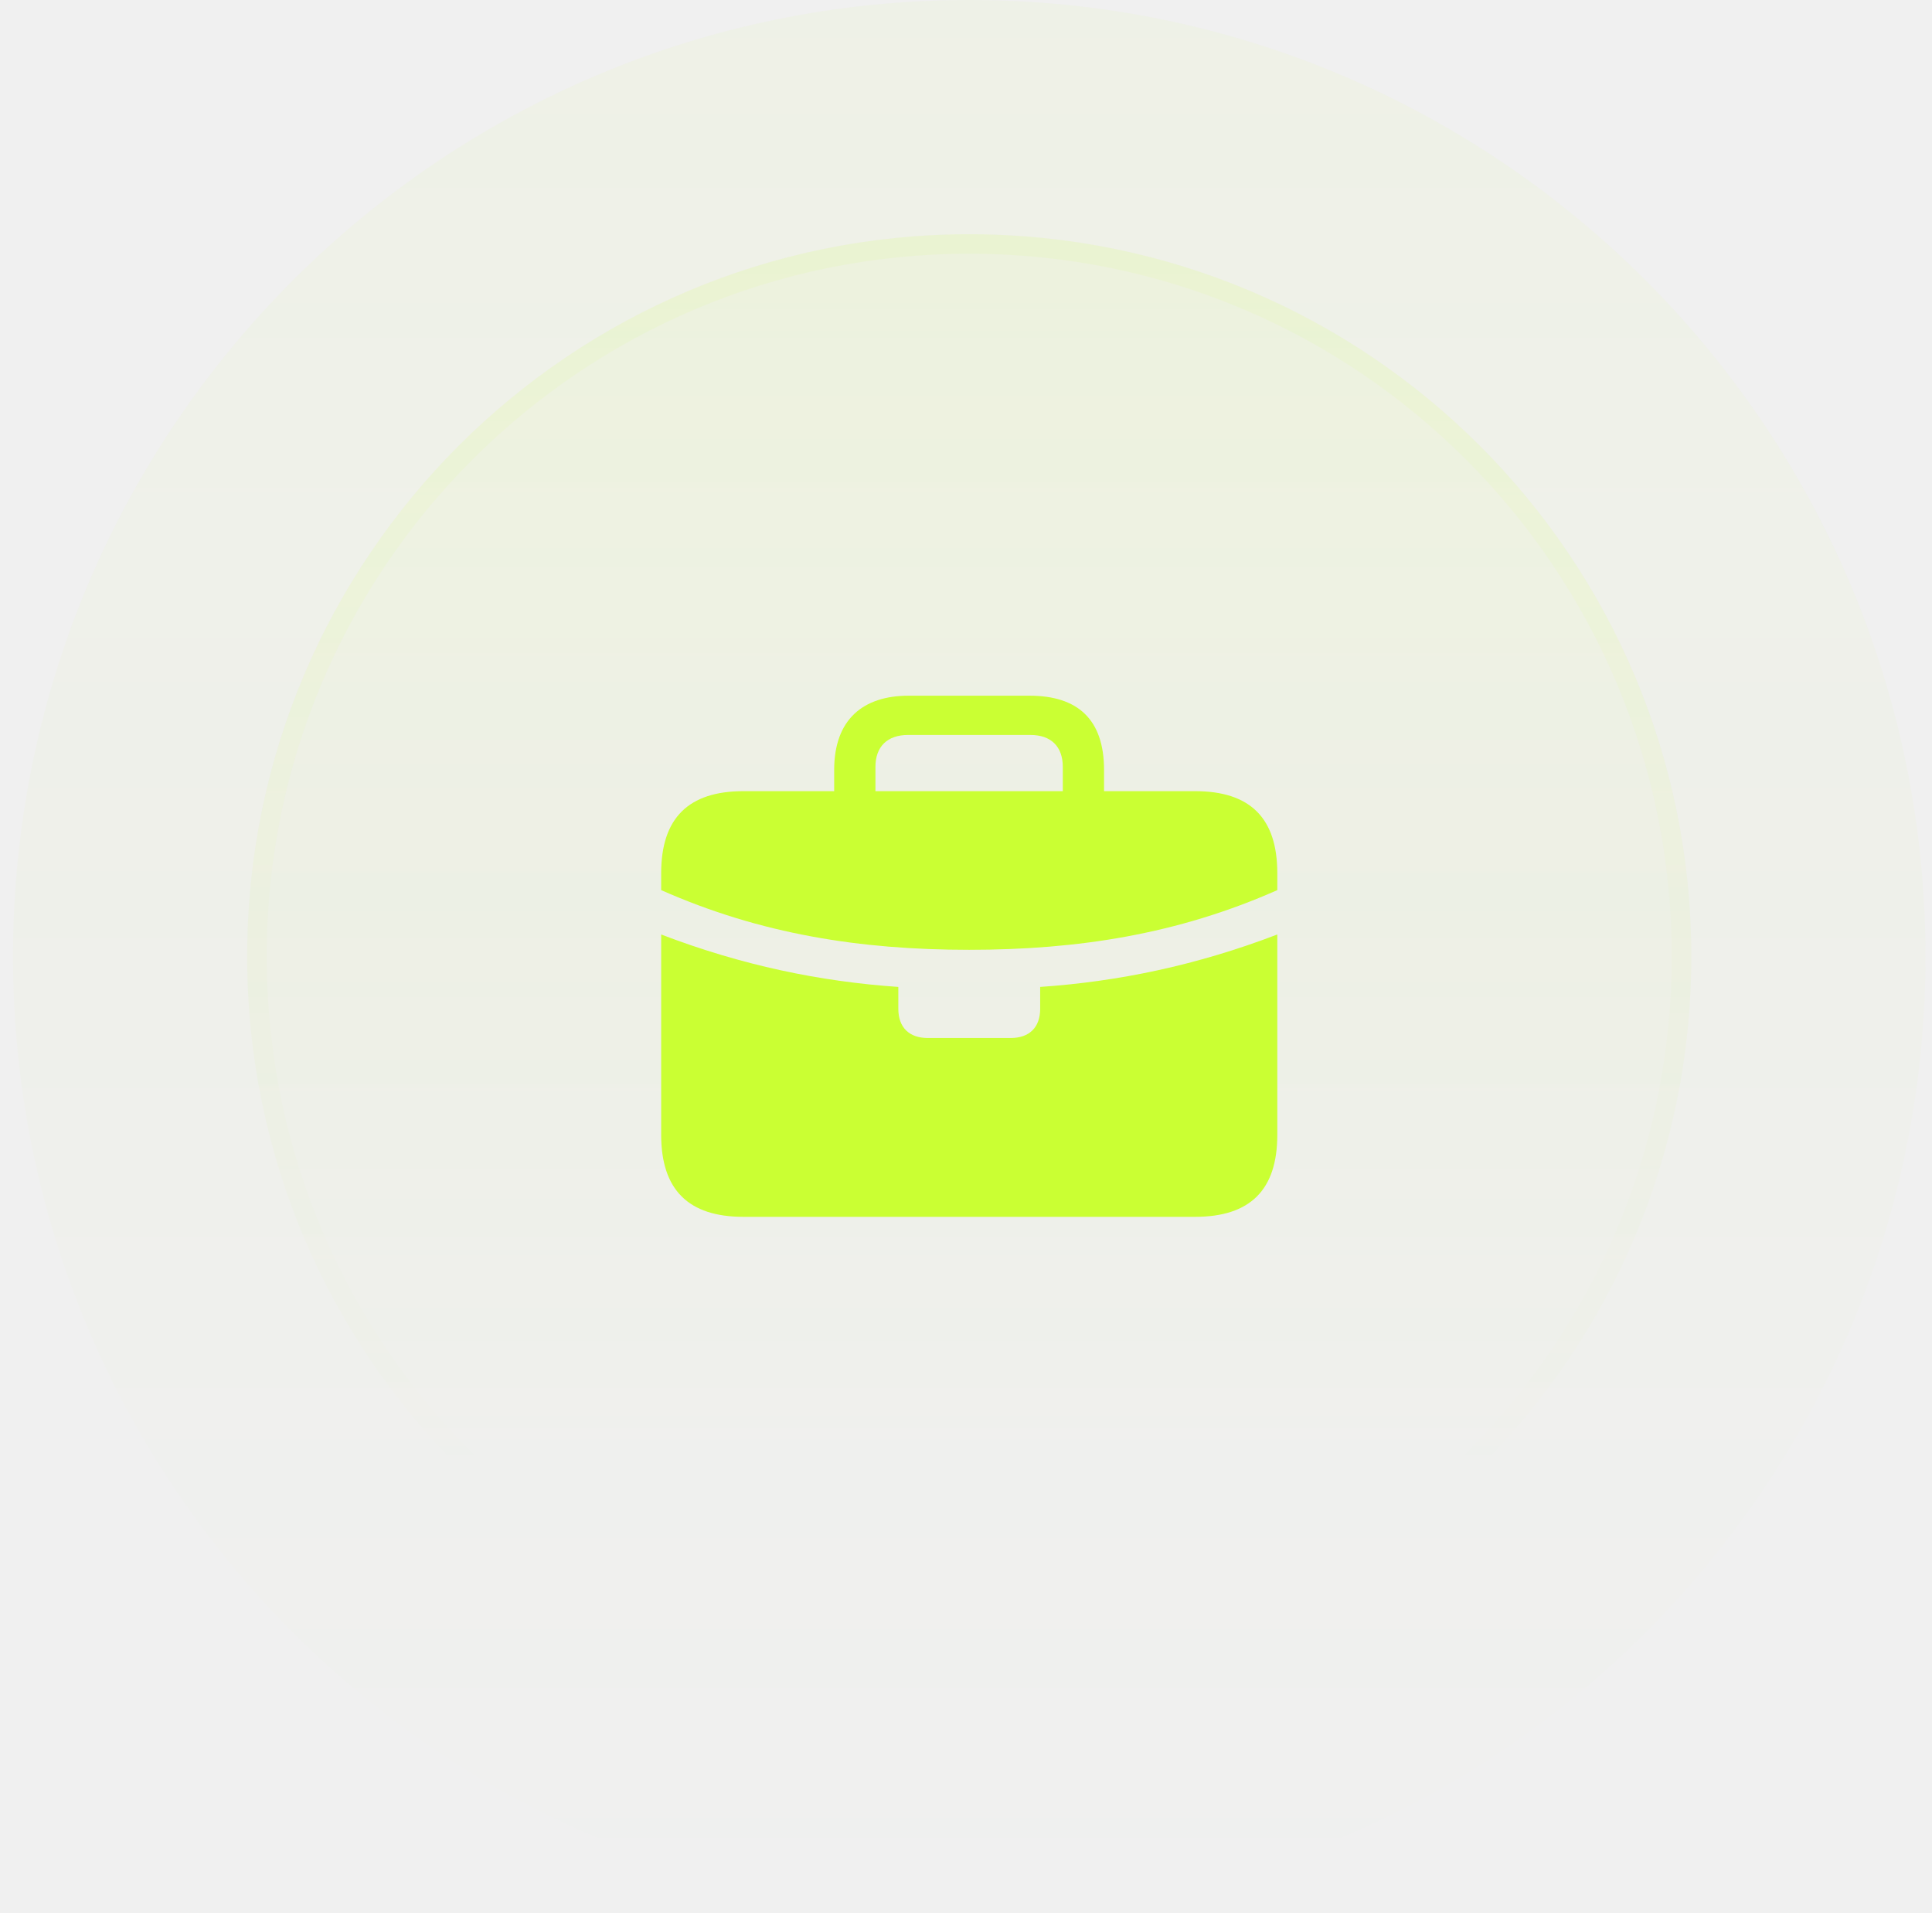
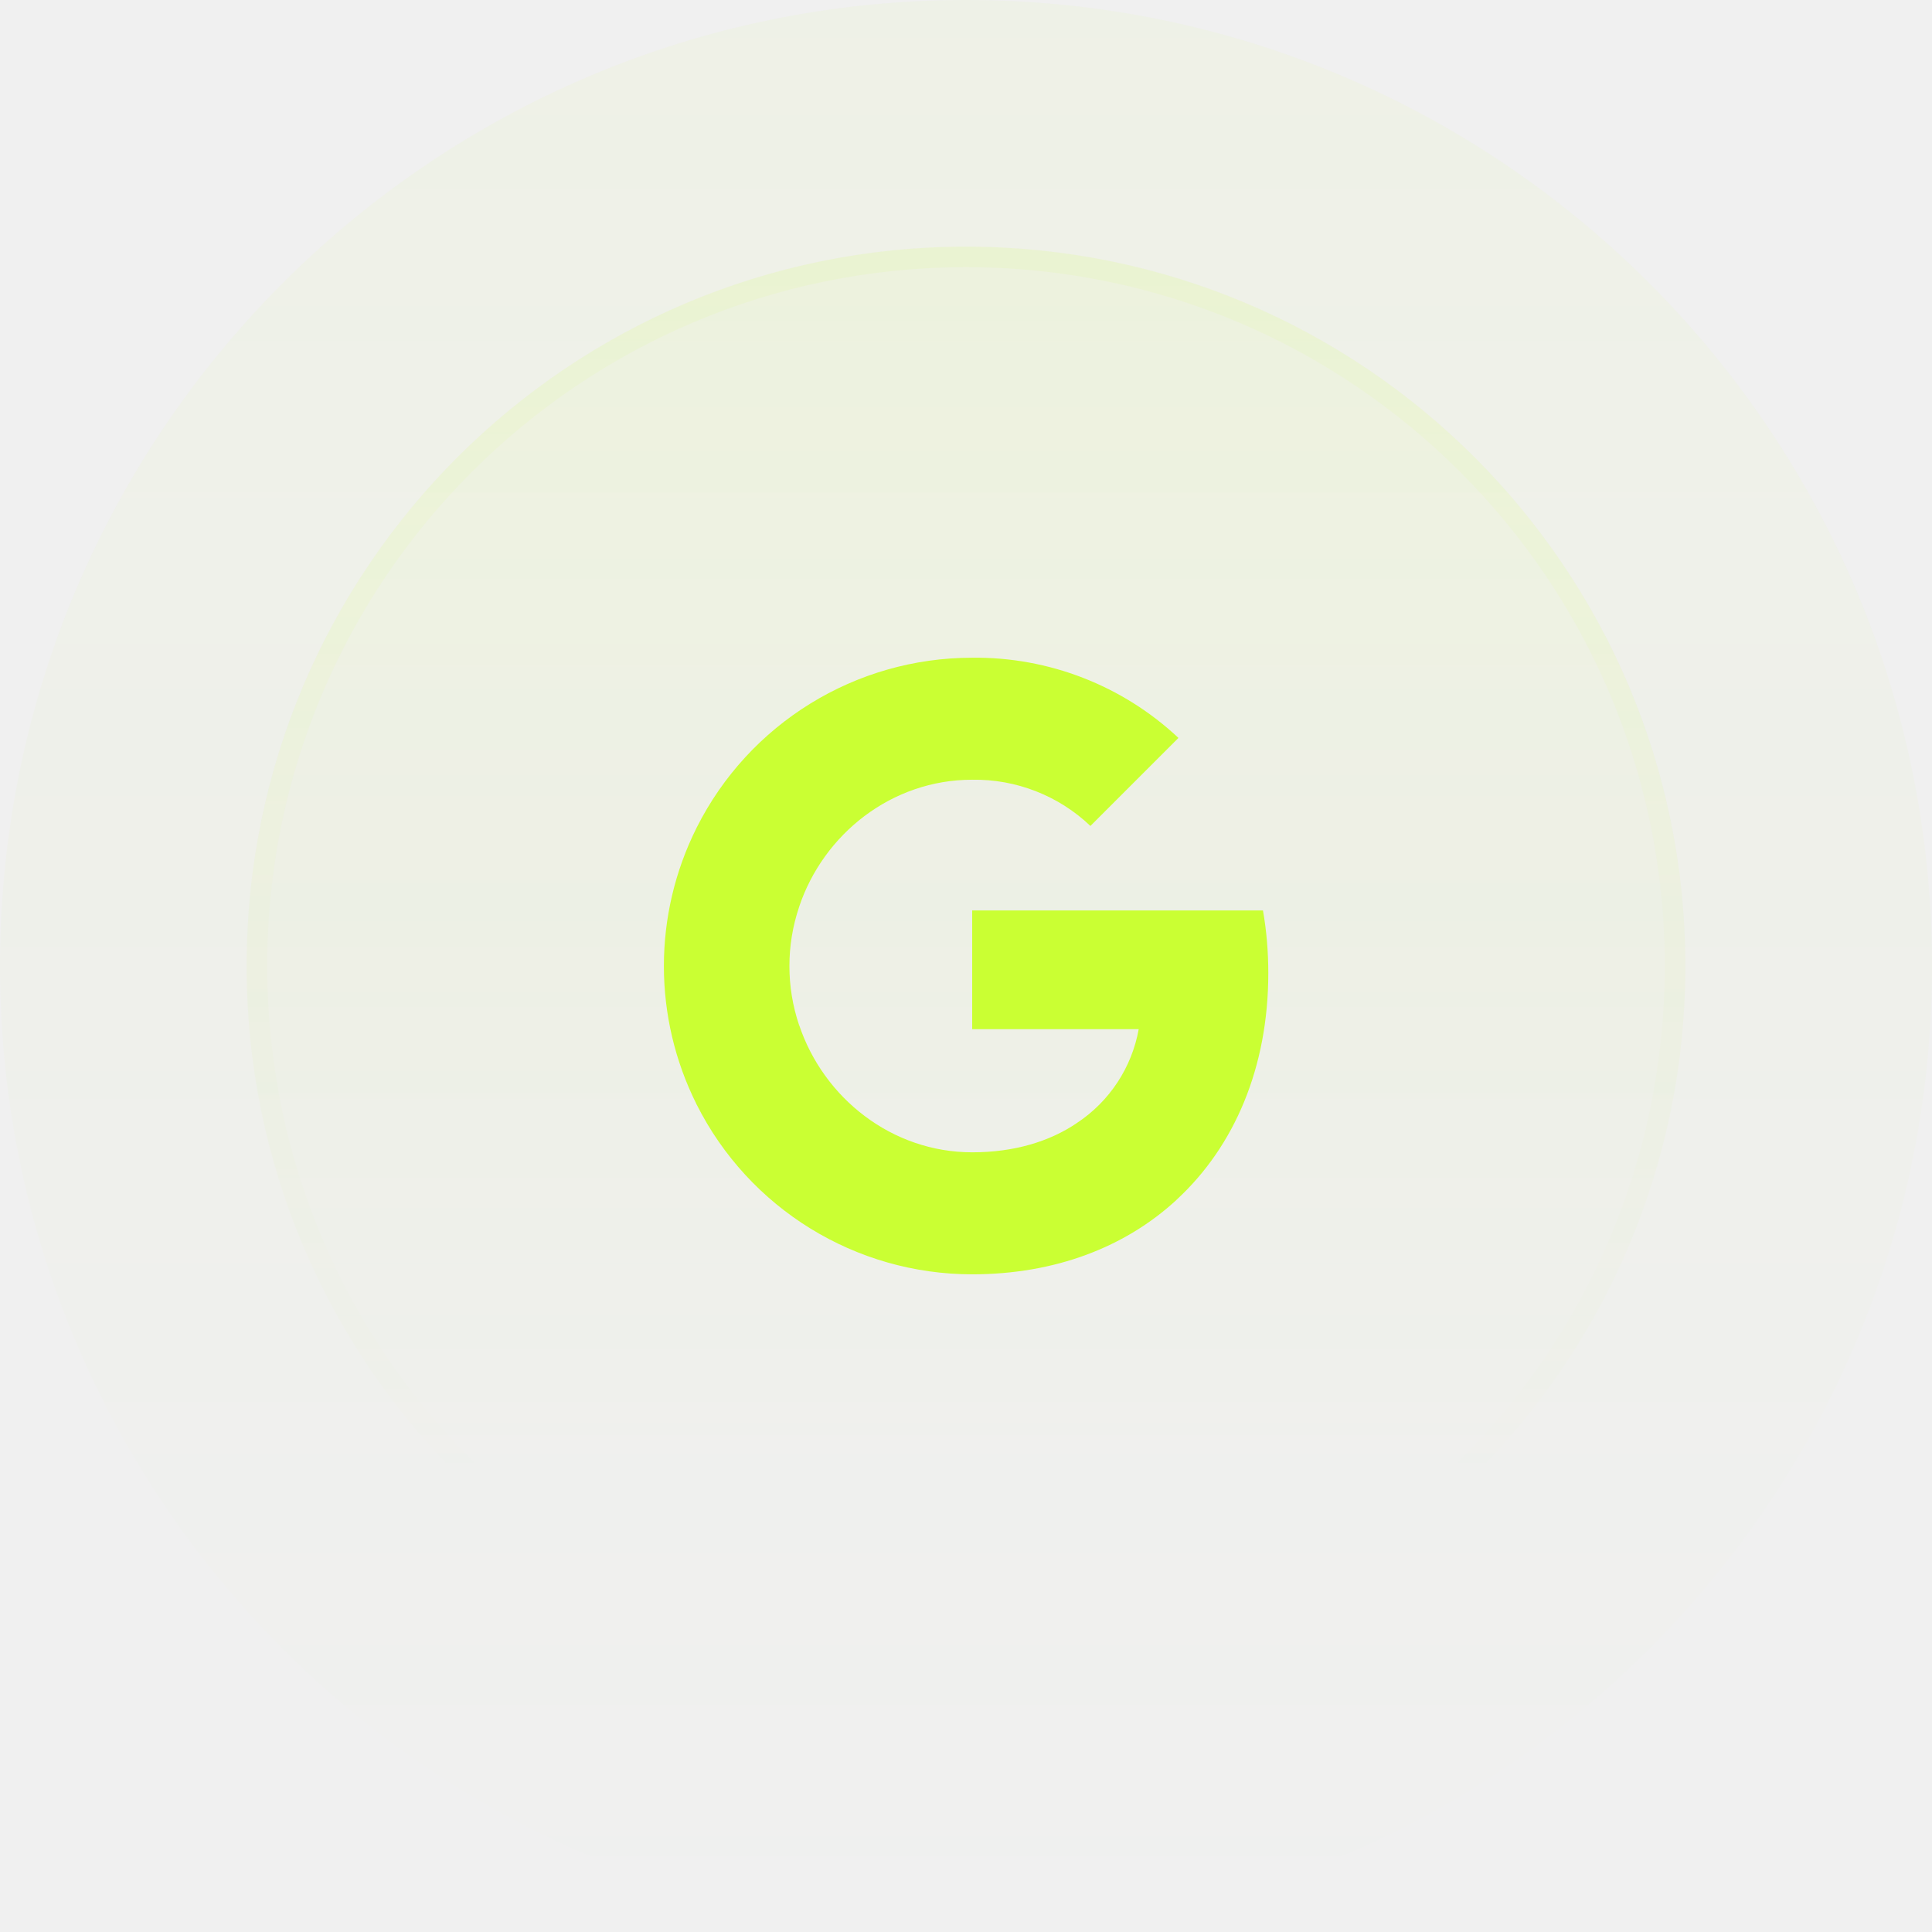
- <svg xmlns="http://www.w3.org/2000/svg" width="99" height="98" viewBox="0 0 99 98" fill="none">
-   <rect x="0.667" width="98" height="98" rx="49" fill="url(#paint0_linear_11_86875)" fill-opacity="0.05" />
-   <rect x="12.666" y="12" width="74" height="74" rx="37" fill="url(#paint1_linear_11_86875)" fill-opacity="0.1" />
-   <rect x="13.166" y="12.5" width="73" height="73" rx="36.5" stroke="url(#paint2_linear_11_86875)" stroke-opacity="0.2" />
-   <path d="M47.545 53.181C46.591 53.181 46.032 52.644 46.032 51.68V50.564C42.022 50.288 38.026 49.462 33.88 47.877V45.604C38.981 47.863 44.095 48.662 49.659 48.662C55.237 48.662 60.351 47.863 65.452 45.604V47.877C61.306 49.462 57.31 50.288 53.301 50.564V51.68C53.301 52.644 52.741 53.181 51.787 53.181H47.545ZM38.094 62.343H61.238C64.061 62.343 65.452 60.966 65.452 58.141V44.736C65.452 41.911 64.061 40.534 61.238 40.534H38.094C35.285 40.534 33.88 41.911 33.88 44.736V58.141C33.88 60.966 35.285 62.343 38.094 62.343ZM42.745 41.732H44.859V39.294C44.859 38.247 45.472 37.654 46.536 37.654H52.796C53.86 37.654 54.46 38.247 54.46 39.294V41.705H56.574V39.445C56.574 36.855 55.223 35.643 52.755 35.643H46.563C44.231 35.643 42.745 36.855 42.745 39.445V41.732Z" fill="#CAFF33" />
+ <svg xmlns="http://www.w3.org/2000/svg" width="94" height="94" viewBox="0 0 94 94" fill="none">
+   <rect width="94" height="94" rx="47" fill="url(#paint0_linear_67_186)" fill-opacity="0.05" />
+   <rect x="12" y="12" width="70" height="70" rx="35" fill="url(#paint1_linear_67_186)" fill-opacity="0.1" />
+   <rect x="12.5" y="12.5" width="69" height="69" rx="34.5" stroke="url(#paint2_linear_67_186)" stroke-opacity="0.2" />
+   <g clip-path="url(#clip0_67_186)">
+     <path d="M61.708 47.346C61.708 46.326 61.626 45.301 61.449 44.298H47.301V50.074H55.403C55.067 51.937 53.986 53.585 52.405 54.632V58.38H57.238C60.077 55.767 61.708 51.909 61.708 47.346Z" fill="#CAFF33" />
+     <path d="M47.299 62.001C51.344 62.001 54.756 60.673 57.242 58.38L52.408 54.632C51.063 55.547 49.327 56.065 47.304 56.065C43.391 56.065 40.073 53.425 38.883 49.876H33.895V53.739C36.441 58.804 41.627 62.001 47.299 62.001Z" fill="#CAFF33" />
+     <path d="M38.879 49.875C38.251 48.012 38.251 45.995 38.879 44.132V40.269H33.896C31.769 44.507 31.769 49.501 33.896 53.739L38.879 49.875Z" fill="#CAFF33" />
+     <path d="M47.299 37.937C49.437 37.904 51.504 38.709 53.053 40.186L57.336 35.903C54.624 33.357 51.025 31.957 47.299 32.001C41.627 32.001 36.441 35.198 33.895 40.269L38.877 44.132C40.062 40.577 43.386 37.937 47.299 37.937Z" fill="#CAFF33" />
+   </g>
  <defs>
-     <linearGradient id="paint0_linear_11_86875" x1="49.666" y1="0" x2="49.666" y2="98" gradientUnits="userSpaceOnUse">
+     <linearGradient id="paint0_linear_67_186" x1="47" y1="0" x2="47" y2="94" gradientUnits="userSpaceOnUse">
      <stop stop-color="#CAFF33" />
      <stop offset="1" stop-color="#CAFF33" stop-opacity="0" />
    </linearGradient>
-     <linearGradient id="paint1_linear_11_86875" x1="49.666" y1="-37" x2="49.666" y2="203" gradientUnits="userSpaceOnUse">
+     <linearGradient id="paint1_linear_67_186" x1="47" y1="-34.351" x2="47" y2="192.676" gradientUnits="userSpaceOnUse">
      <stop stop-color="#CAFF33" />
      <stop offset="0.468" stop-color="#CAFF33" stop-opacity="0" />
    </linearGradient>
-     <linearGradient id="paint2_linear_11_86875" x1="49.666" y1="-116.5" x2="49.666" y2="153" gradientUnits="userSpaceOnUse">
+     <linearGradient id="paint2_linear_67_186" x1="47" y1="-109.554" x2="47" y2="145.378" gradientUnits="userSpaceOnUse">
      <stop stop-color="#CAFF33" />
      <stop offset="0.716" stop-color="#CAFF33" stop-opacity="0" />
    </linearGradient>
+     <clipPath id="clip0_67_186">
+       <rect width="30" height="30" fill="white" transform="translate(32 32)" />
+     </clipPath>
  </defs>
</svg>
